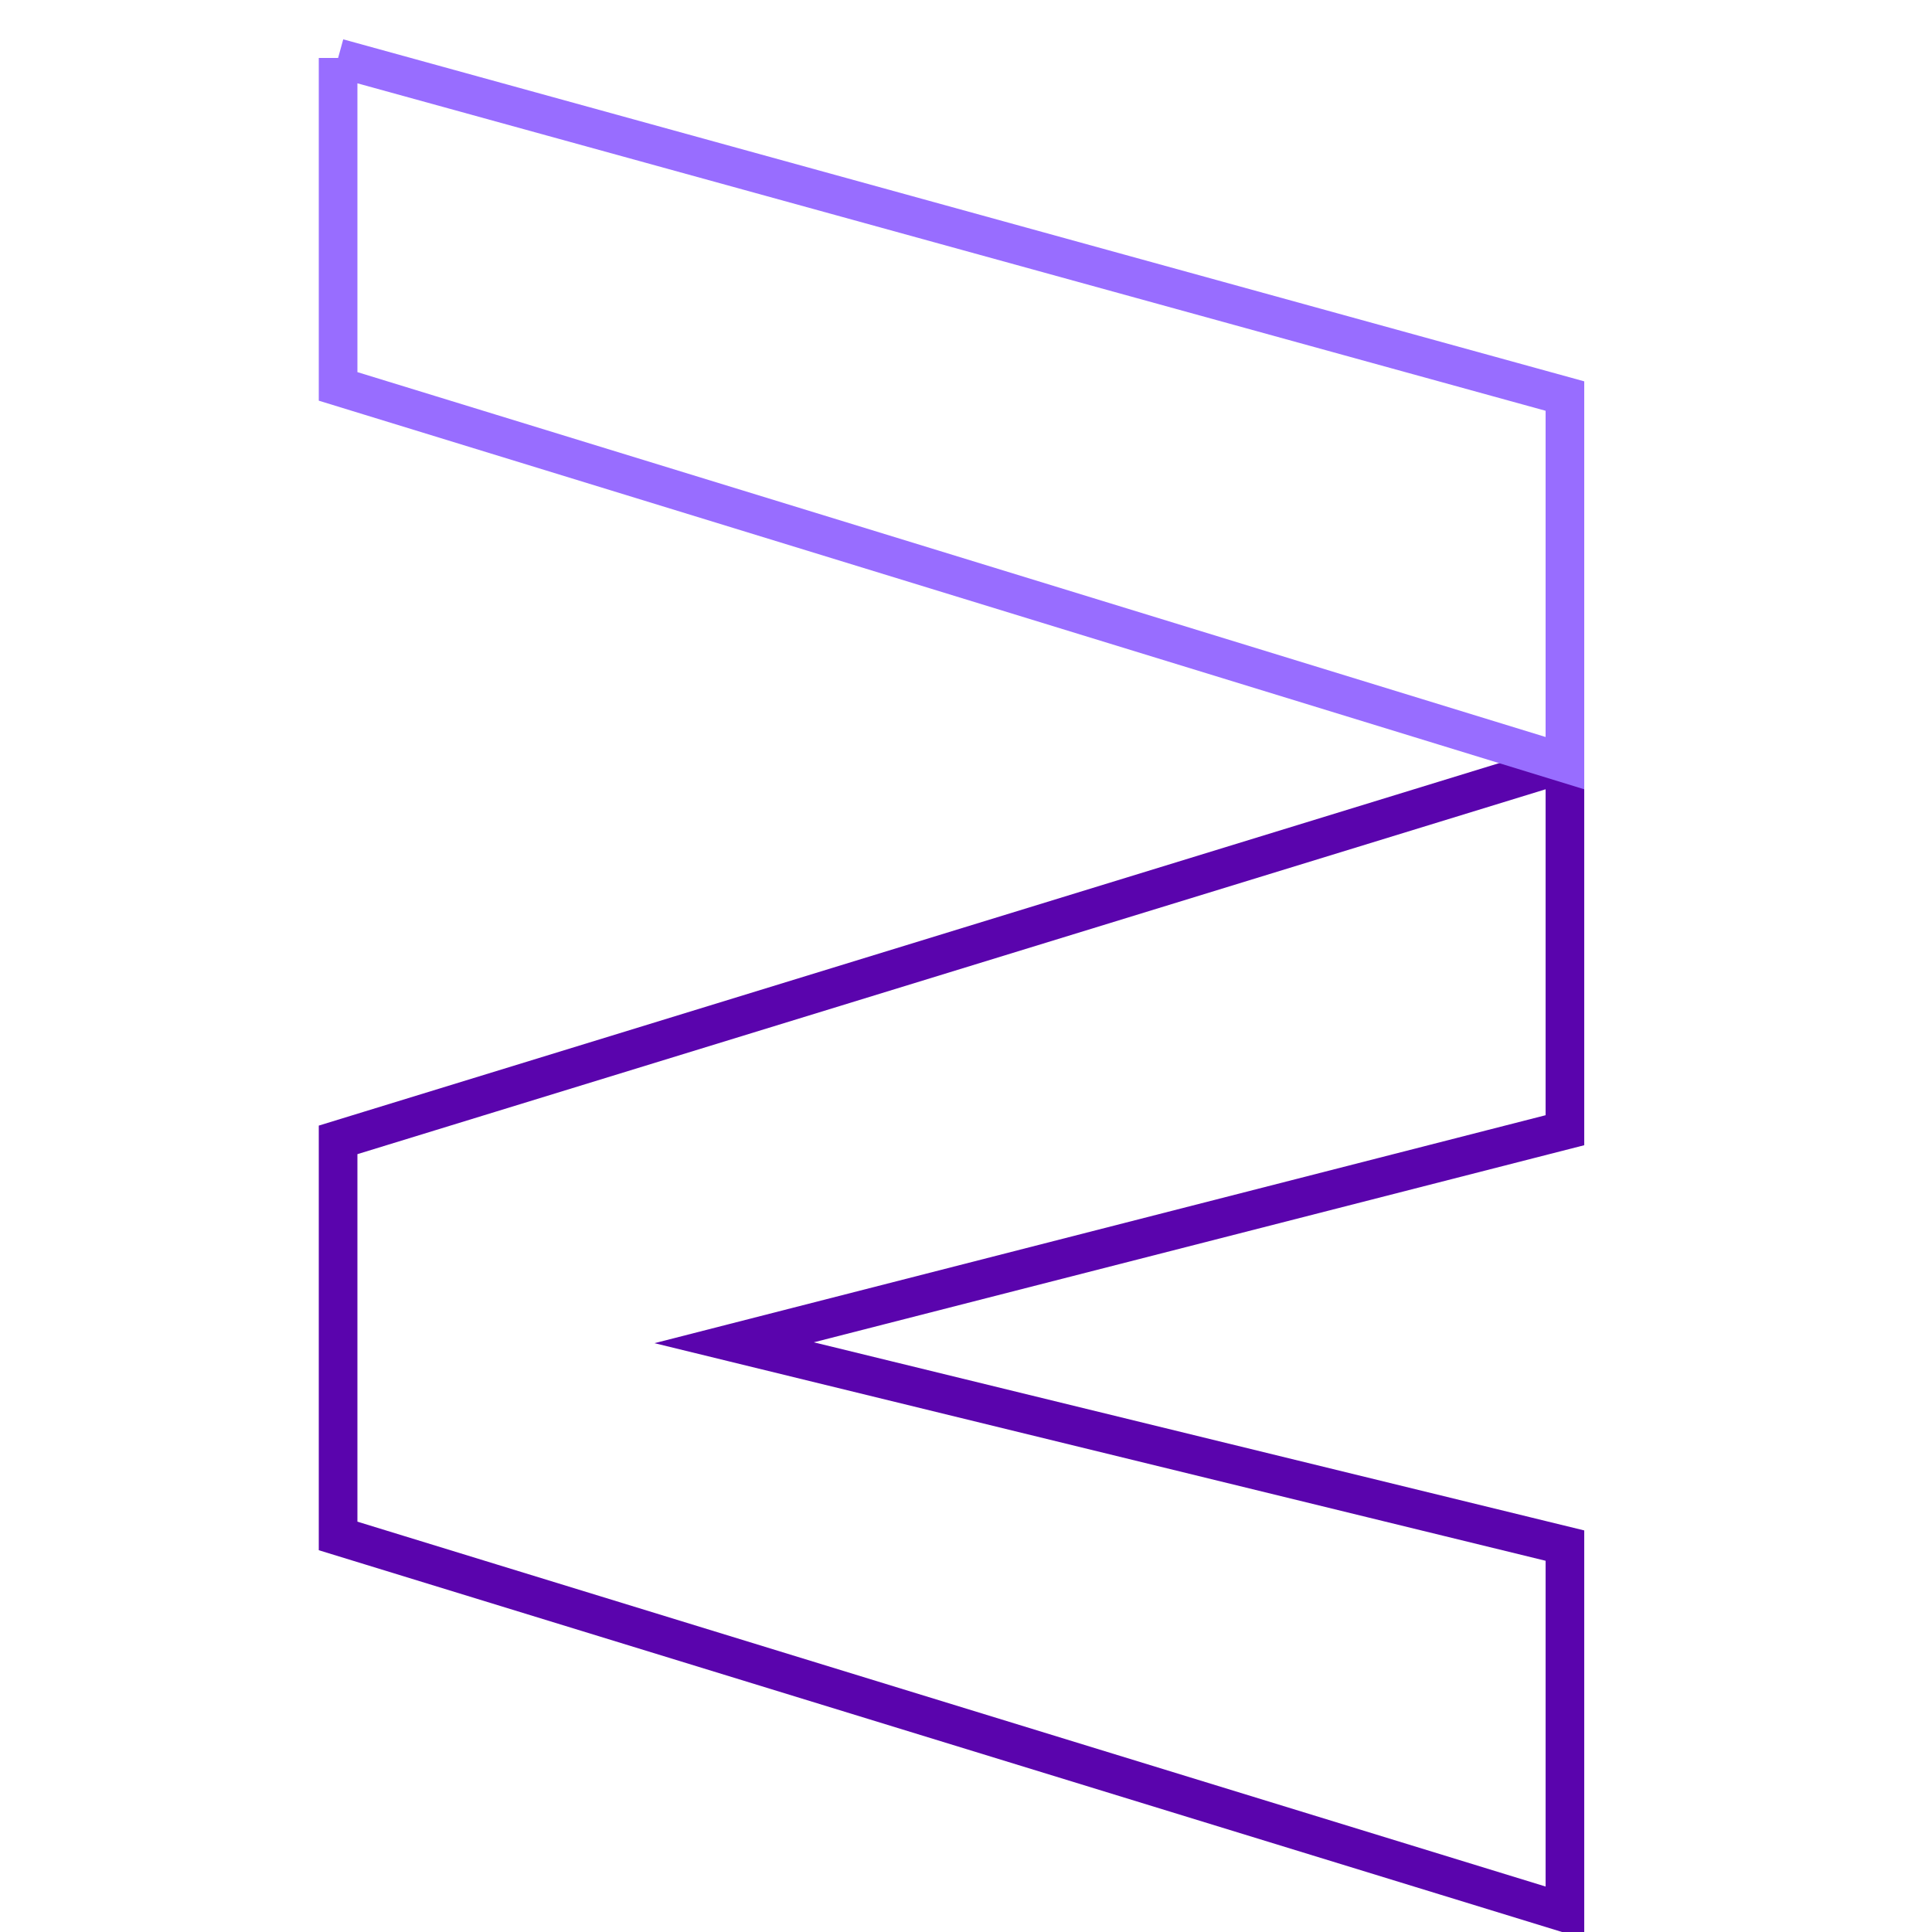
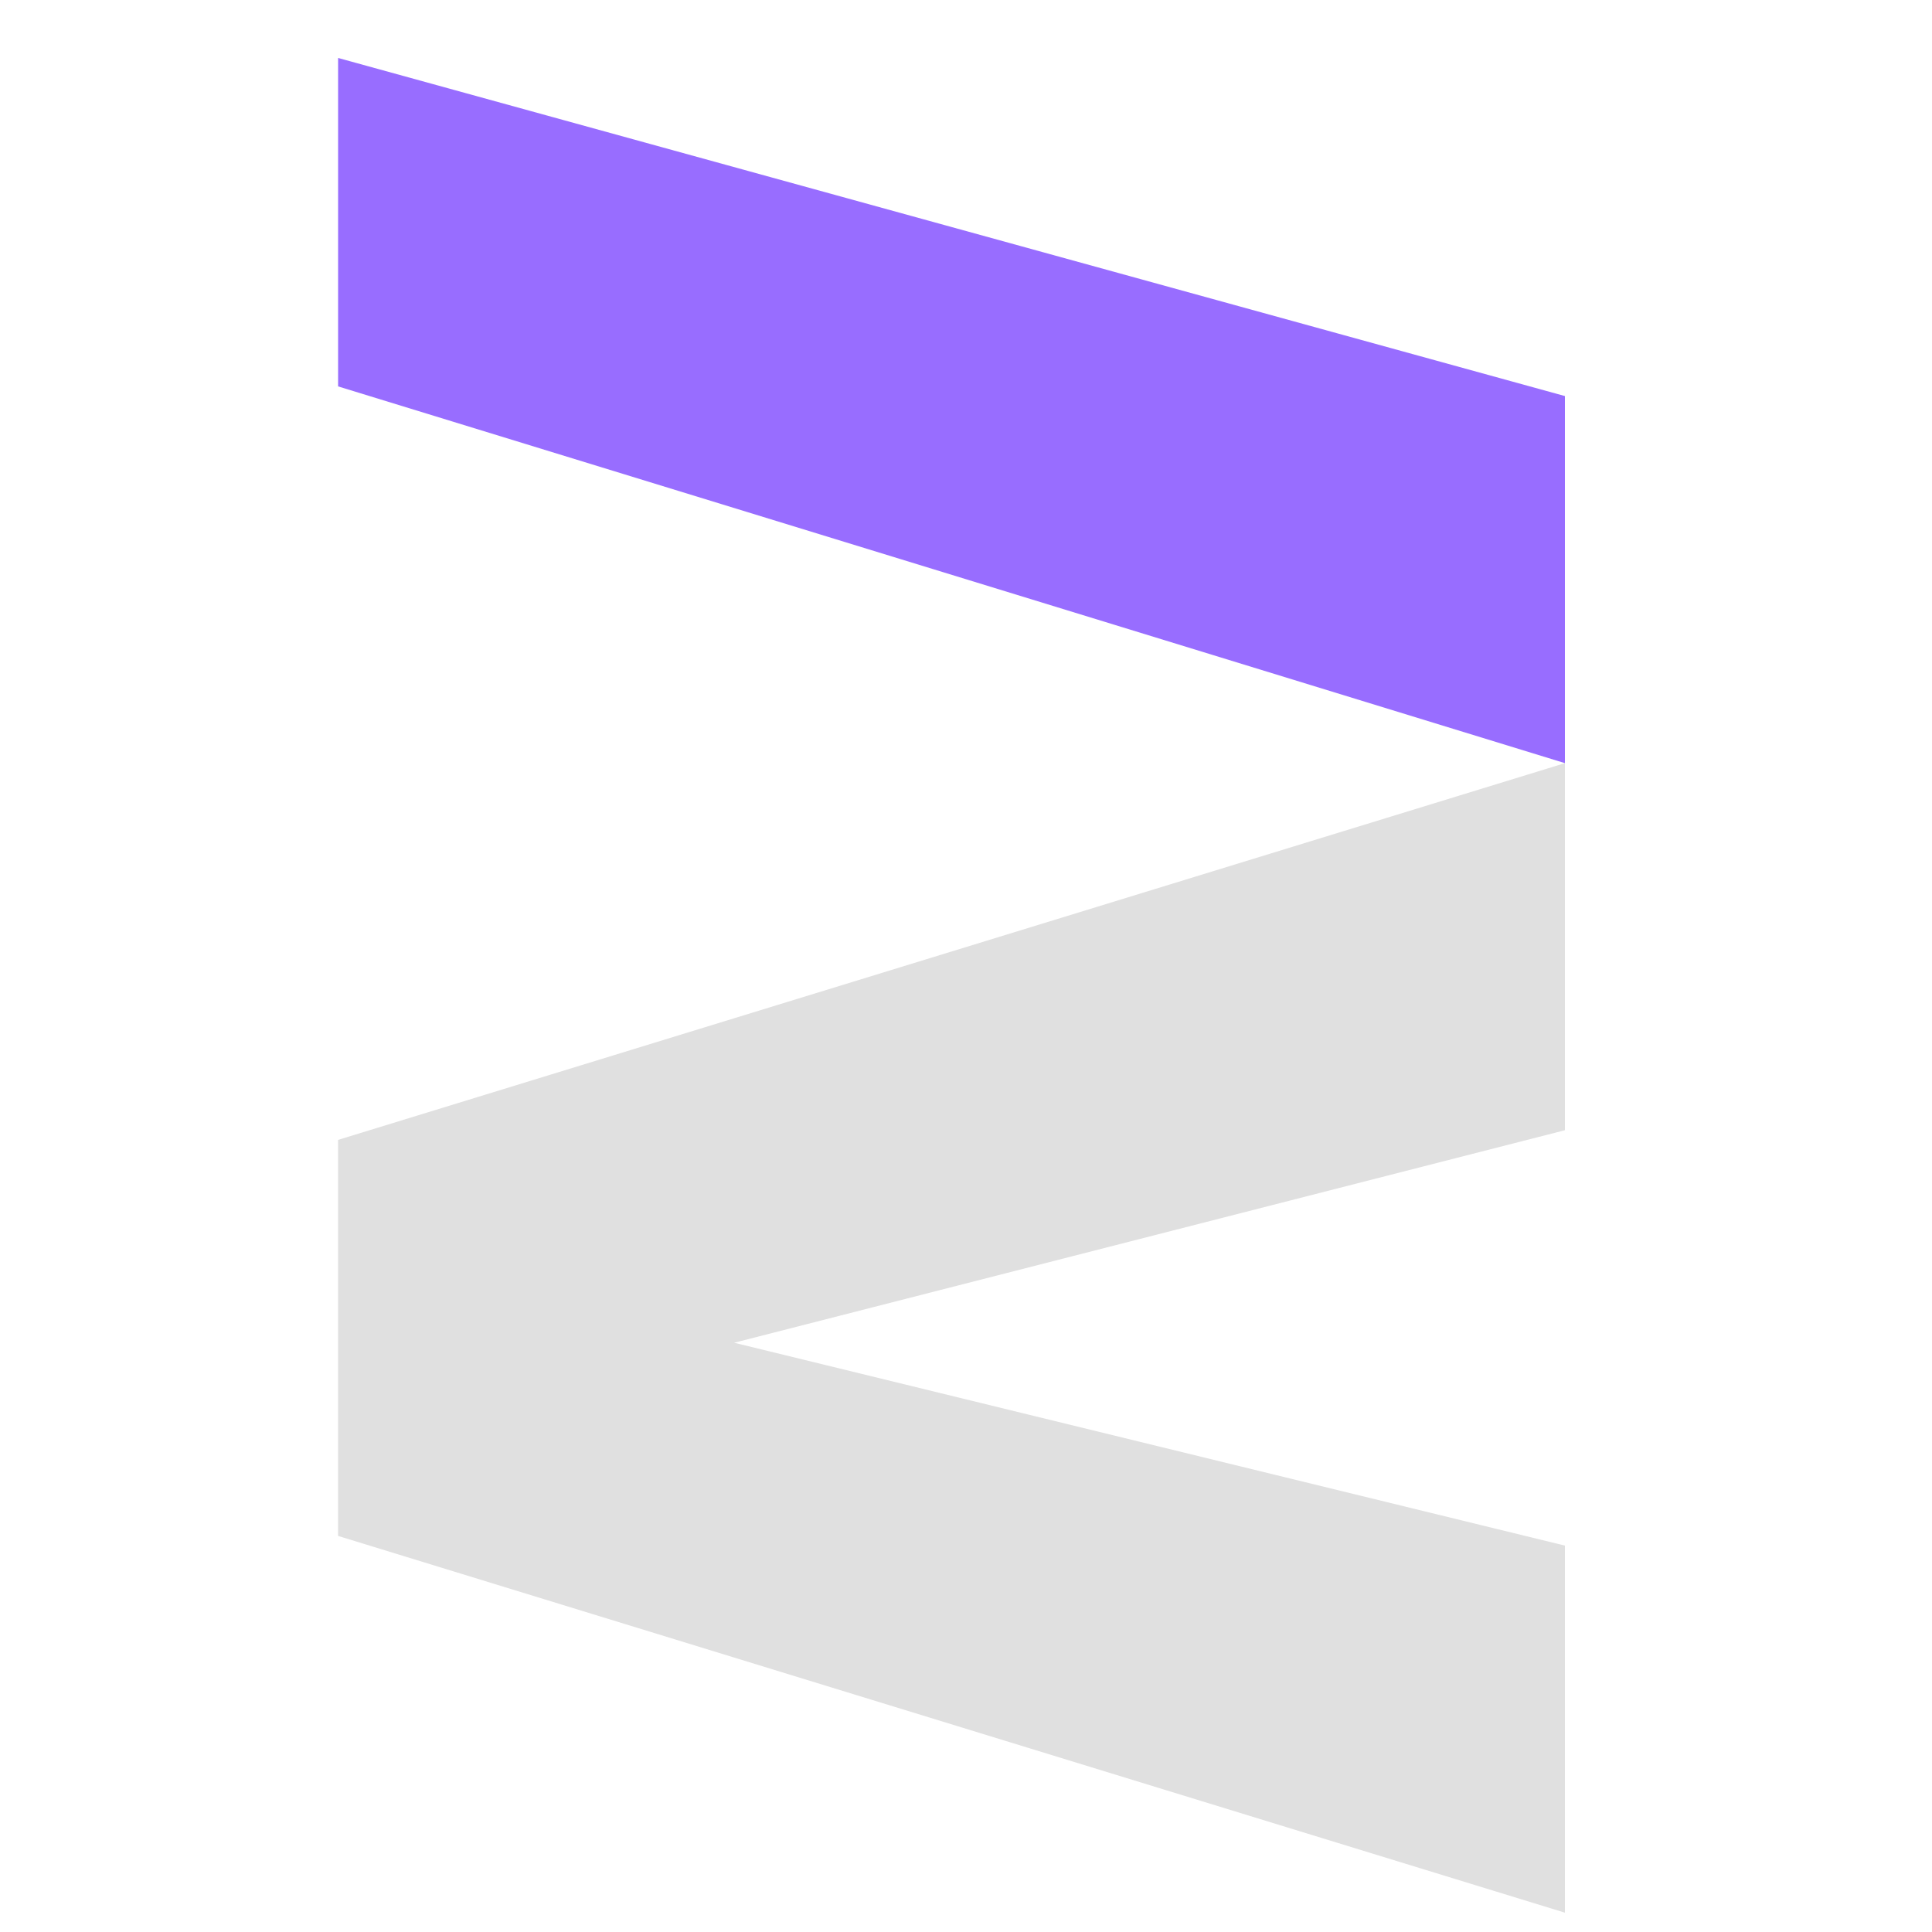
- <svg xmlns="http://www.w3.org/2000/svg" id="Camada_1" data-name="Camada 1" version="1.1" viewBox="0 0 20 20">
+ <svg xmlns="http://www.w3.org/2000/svg" id="Camada_1" data-name="Camada 1" viewBox="0 0 20 20">
  <defs>
    <style>
      .cls-1 {
-         stroke: #986dff;
+         fill: #e0e0e0;
      }

      .cls-1, .cls-2 {
-         fill: none;
-         stroke-miterlimit: 10;
-         stroke-width: .4px;
+         stroke-width: 0px;
      }

      .cls-2 {
-         stroke: #5a04ad;
+         fill: #986dff;
      }
    </style>
  </defs>
-   <path class="cls-2" d="M3.5,15.8v-4l12.7-3.9v3.8l-8.6,2.2,8.6,2.1v3.8l-12.7-3.9Z" />
-   <path class="cls-1" d="M3.5.6l12.7,3.5v3.8L3.5,4V.6" />
+   <path class="cls-1" d="M3.5,15.8v-4l12.7-3.9v3.8l-8.6,2.2,8.6,2.1v3.8l-12.7-3.9v-.1Z" />
+   <path class="cls-2" d="M3.5.6l12.7,3.5v3.8L3.5,4V.6" />
</svg>
